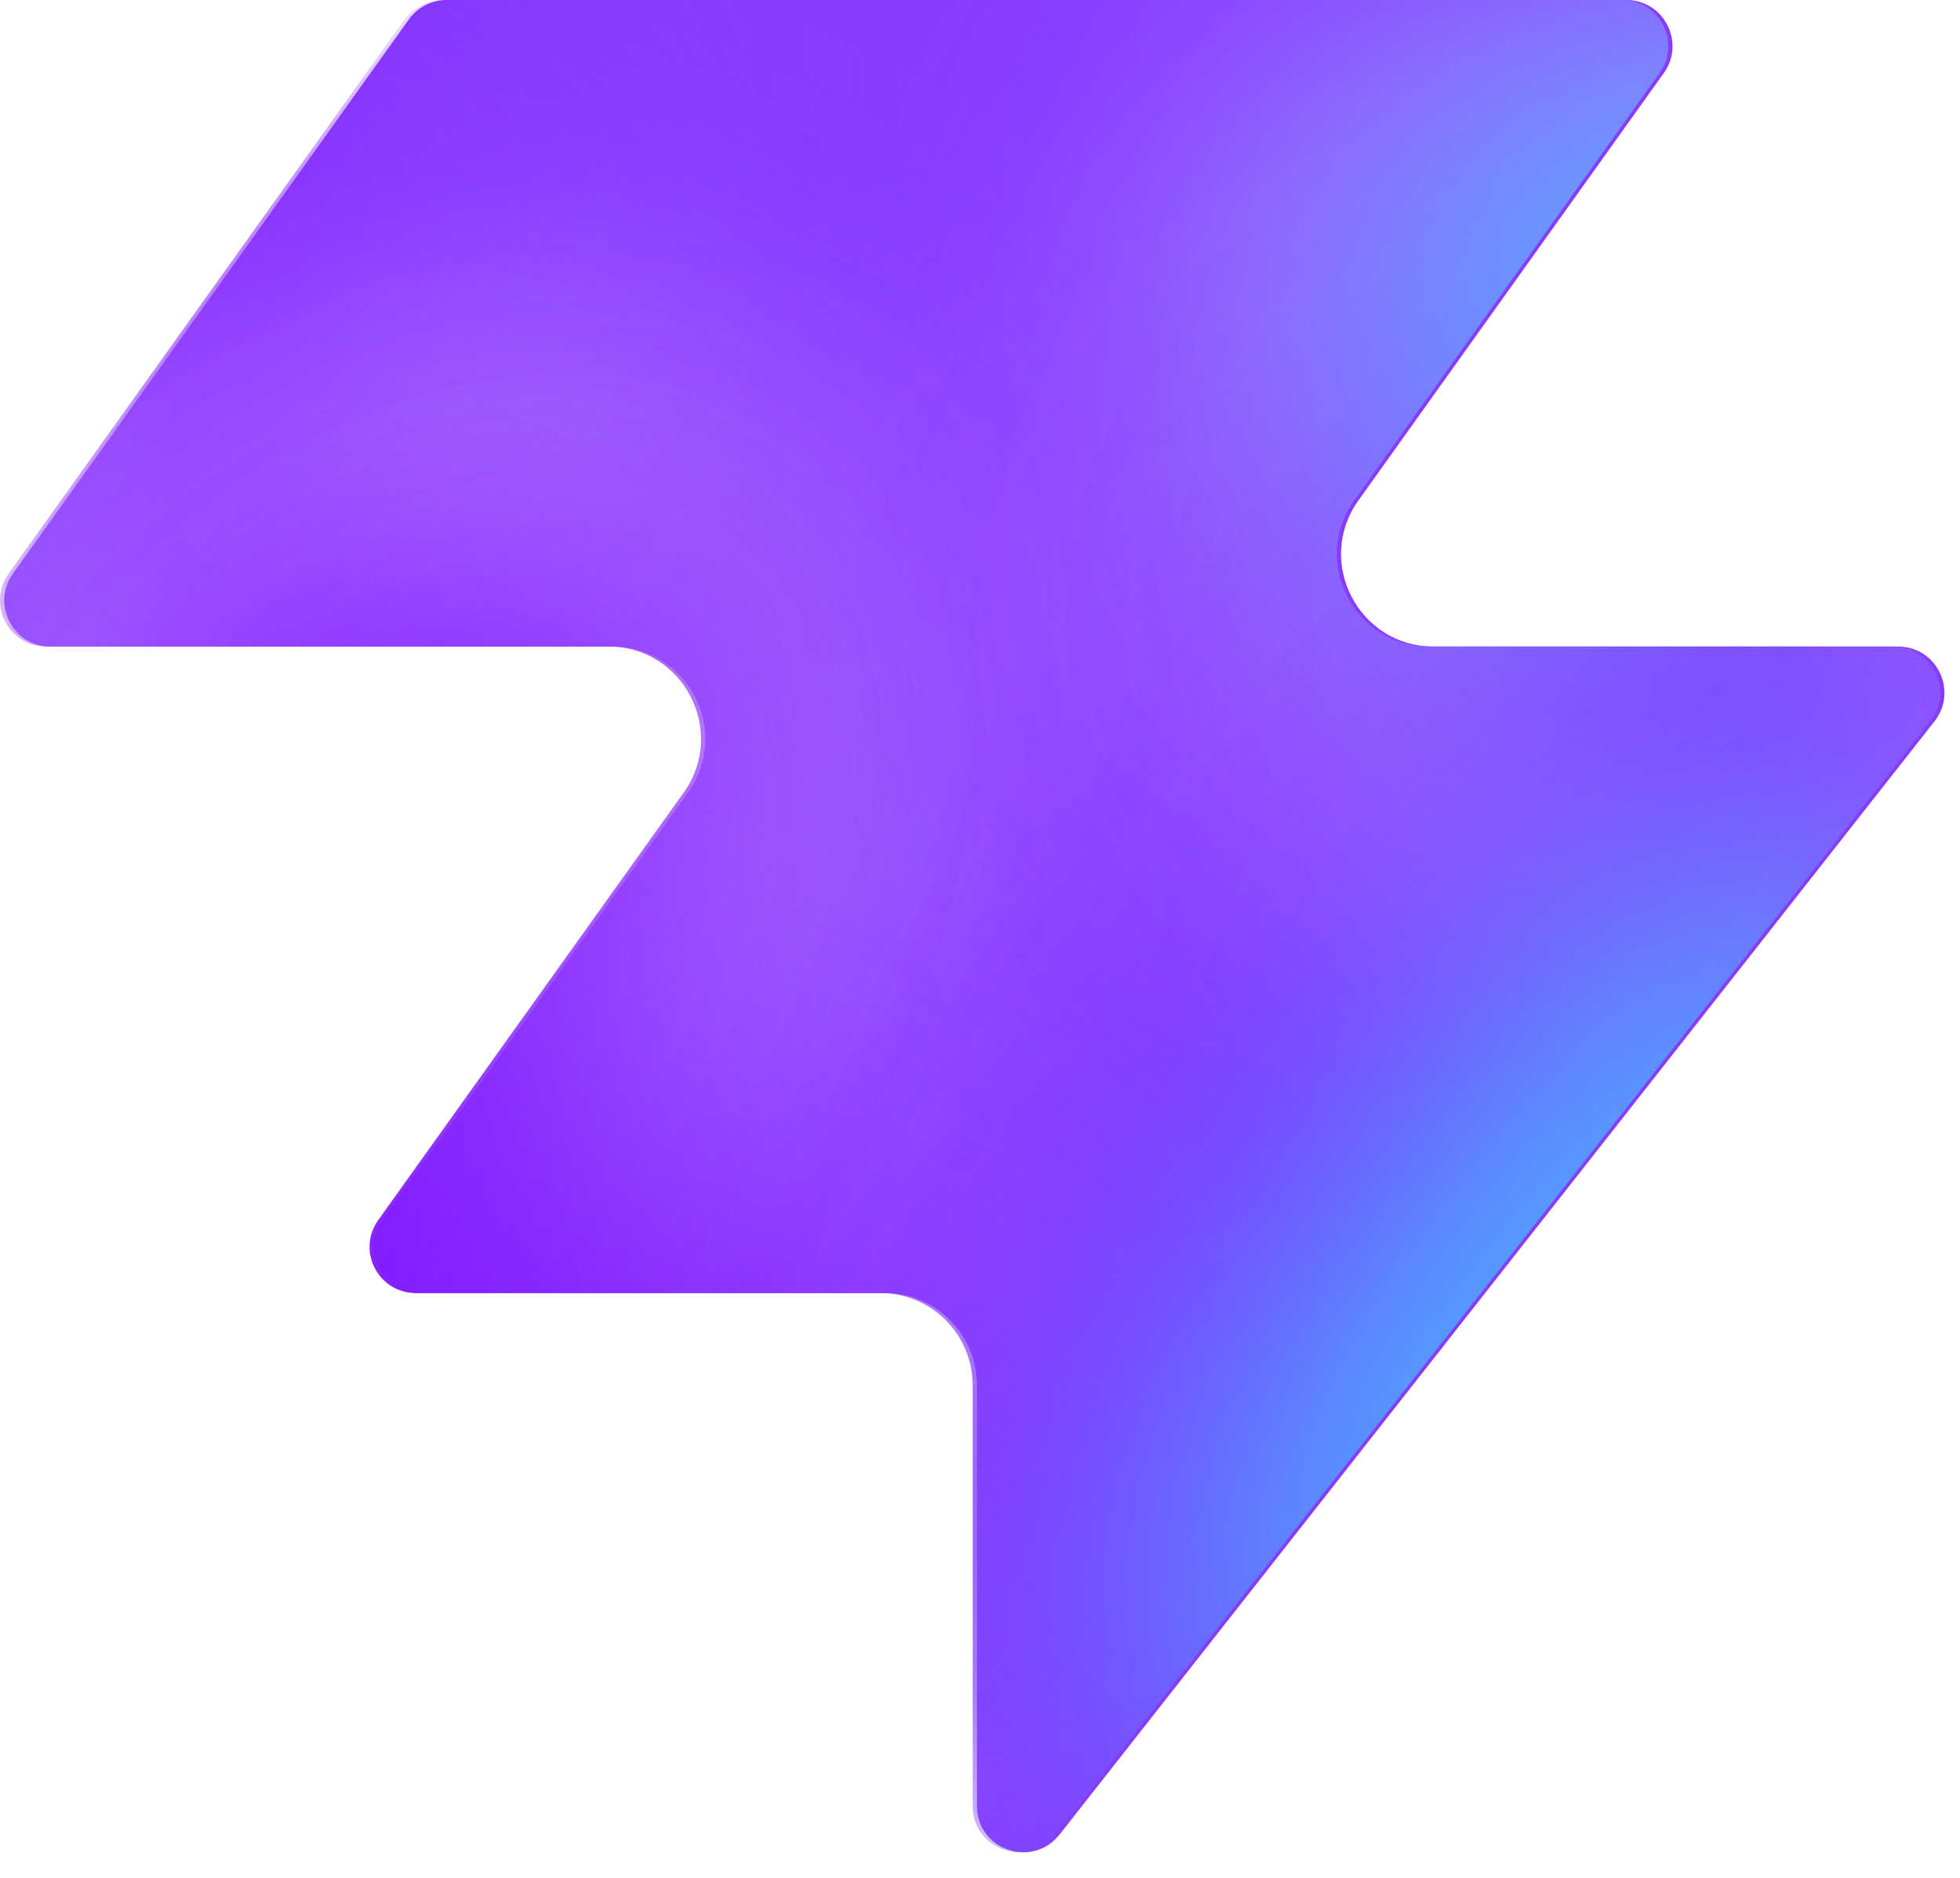
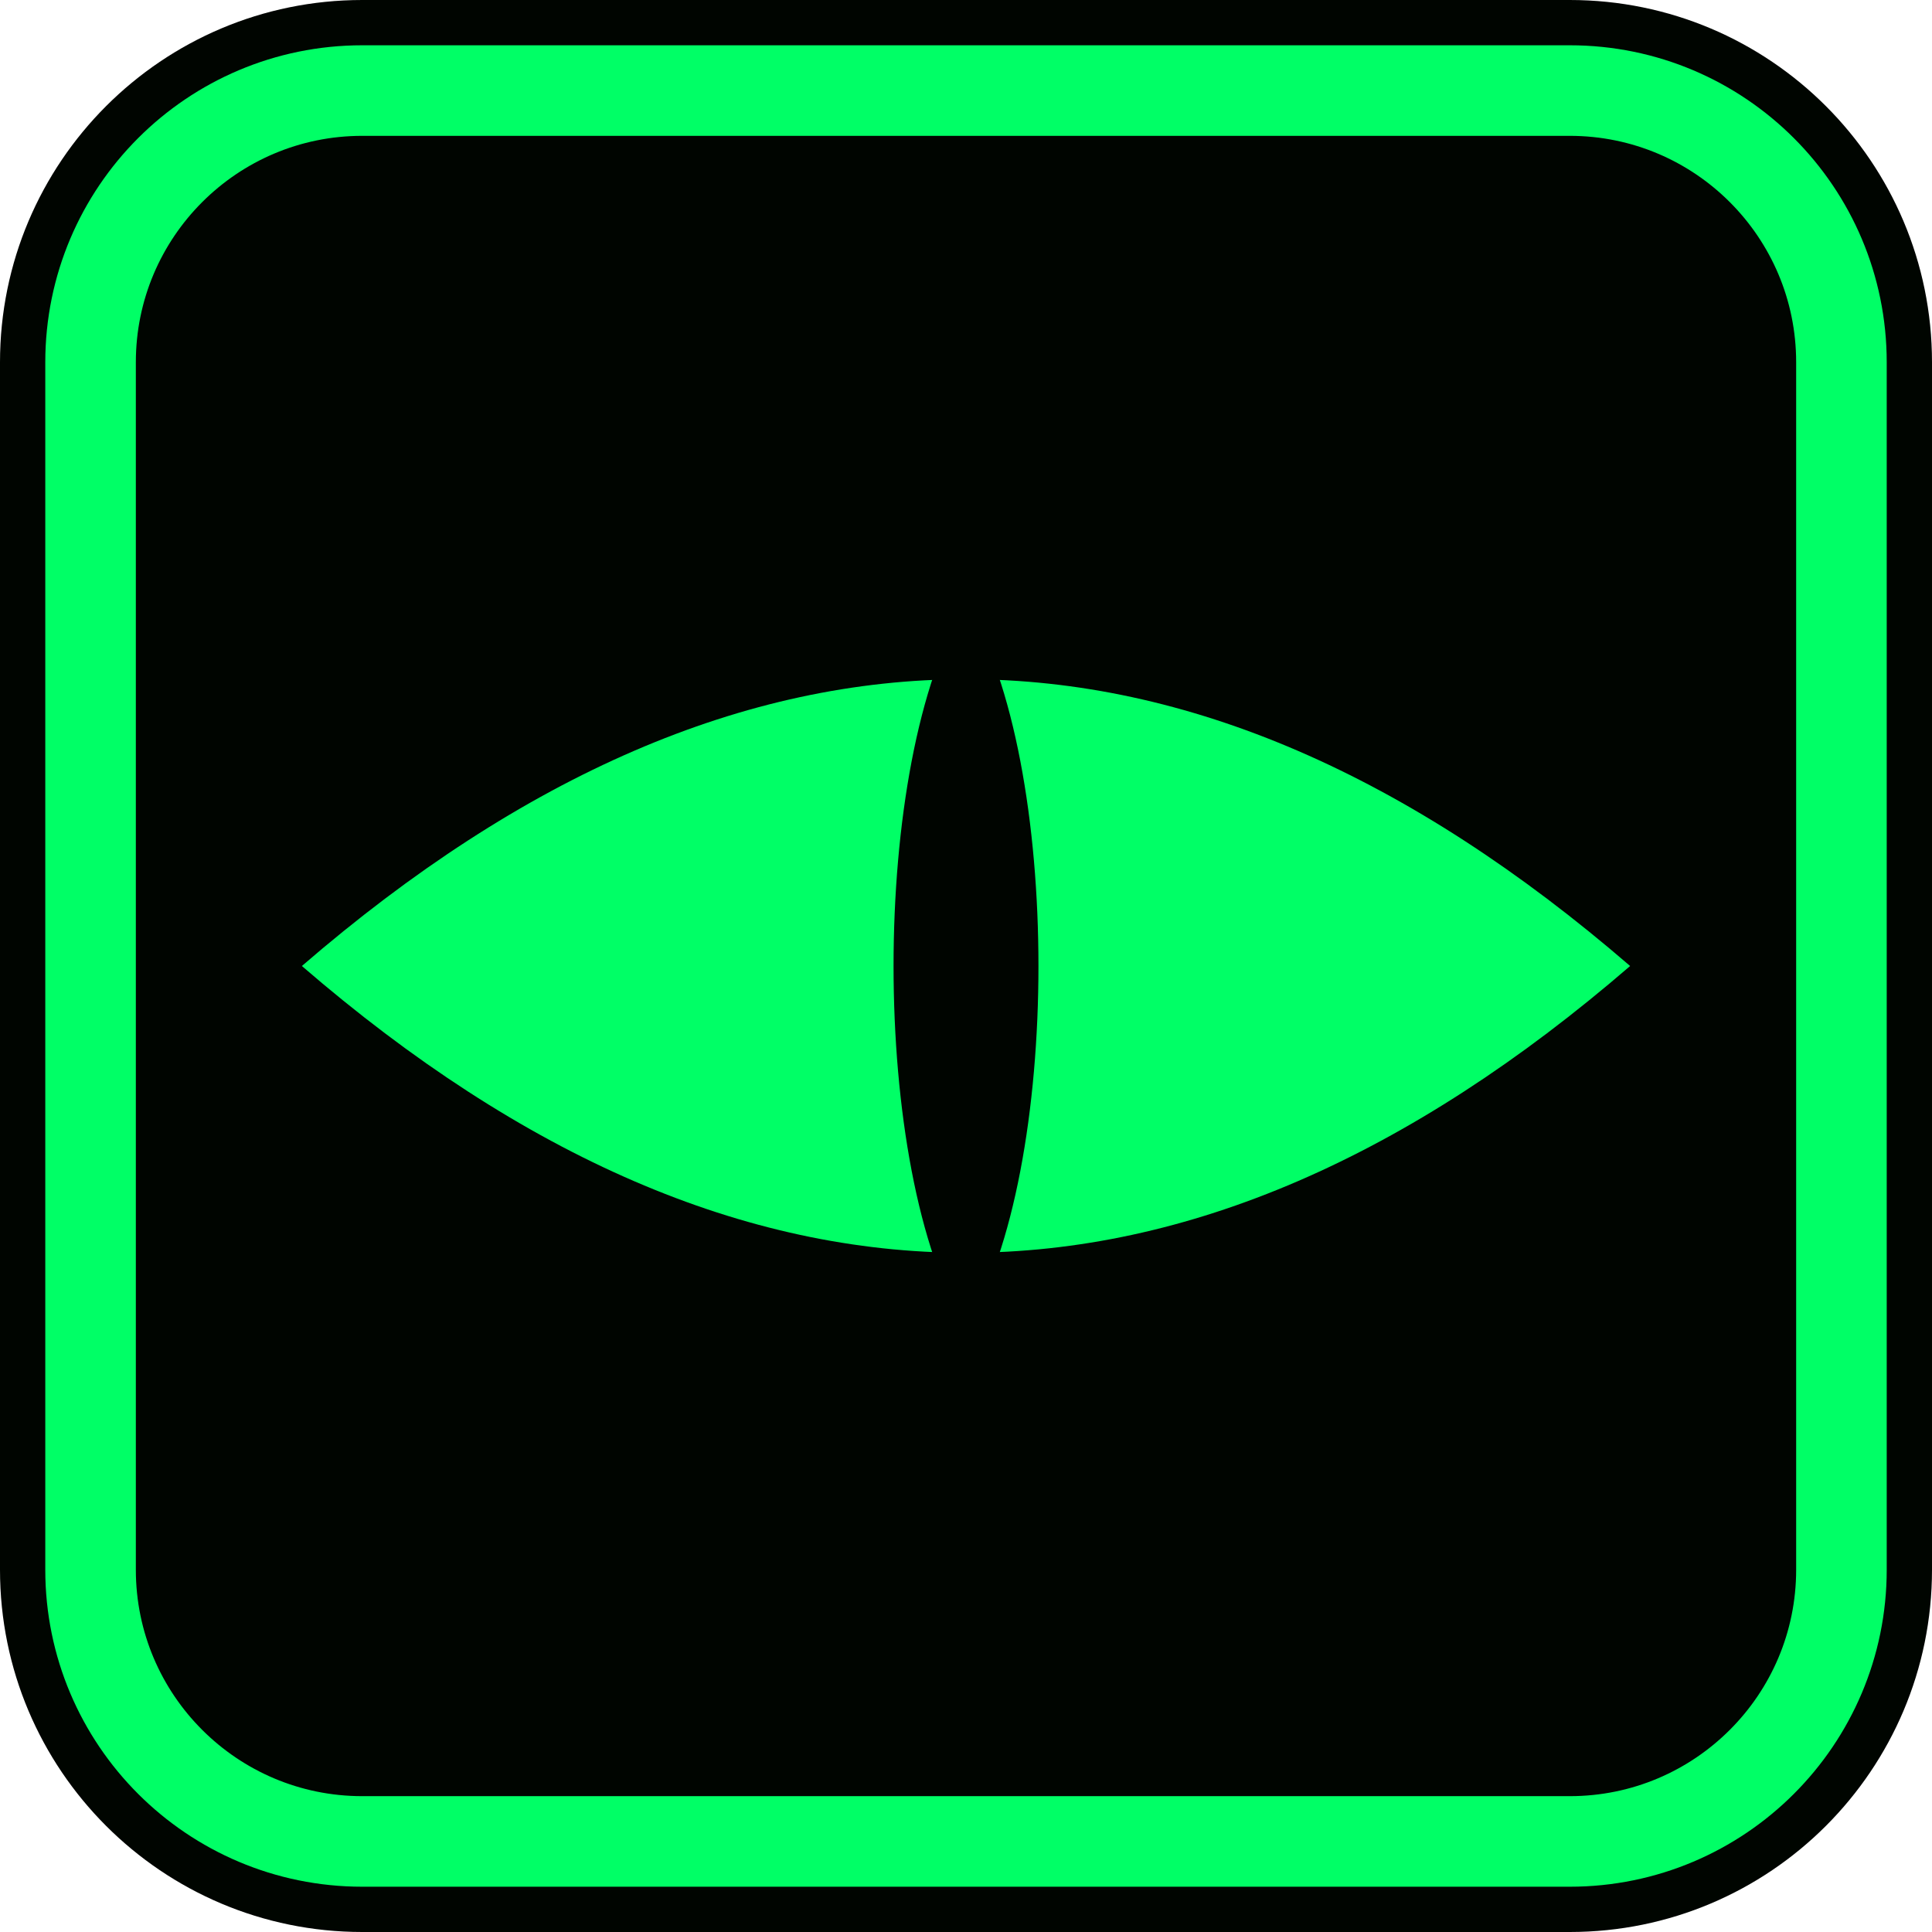
- <svg xmlns="http://www.w3.org/2000/svg" width="48" height="46" fill="none" viewBox="0 0 48 46">
-   <path fill="#863bff" d="M25.946 44.938c-.664.845-2.021.375-2.021-.698V33.937a2.26 2.26 0 0 0-2.262-2.262H10.287c-.92 0-1.456-1.04-.92-1.788l7.48-10.471c1.07-1.497 0-3.578-1.842-3.578H1.237c-.92 0-1.456-1.04-.92-1.788L10.013.474c.214-.297.556-.474.92-.474h28.894c.92 0 1.456 1.04.92 1.788l-7.48 10.471c-1.07 1.498 0 3.579 1.842 3.579h11.377c.943 0 1.473 1.088.89 1.83L25.947 44.94z" style="fill:#863bff;fill:color(display-p3 .525 .23 1);fill-opacity:1" />
-   <mask id="a" width="48" height="46" x="0" y="0" maskUnits="userSpaceOnUse" style="mask-type:alpha">
-     <path fill="#000" d="M25.842 44.938c-.664.844-2.021.375-2.021-.698V33.937a2.26 2.26 0 0 0-2.262-2.262H10.183c-.92 0-1.456-1.04-.92-1.788l7.48-10.471c1.07-1.498 0-3.579-1.842-3.579H1.133c-.92 0-1.456-1.04-.92-1.787L9.91.473c.214-.297.556-.474.92-.474h28.894c.92 0 1.456 1.04.92 1.788l-7.48 10.471c-1.07 1.498 0 3.578 1.842 3.578h11.377c.943 0 1.473 1.088.89 1.832L25.843 44.94z" style="fill:#000;fill-opacity:1" />
-   </mask>
-   <g mask="url(#a)">
-     <g filter="url(#b)">
-       <ellipse cx="5.508" cy="14.704" fill="#ede6ff" rx="5.508" ry="14.704" style="fill:#ede6ff;fill:color(display-p3 .927 .903 1);fill-opacity:1" transform="matrix(.00324 1 1 -.00324 -4.47 31.516)" />
-     </g>
-     <g filter="url(#c)">
-       <ellipse cx="10.399" cy="29.851" fill="#ede6ff" rx="10.399" ry="29.851" style="fill:#ede6ff;fill:color(display-p3 .927 .903 1);fill-opacity:1" transform="matrix(.00324 1 1 -.00324 -39.328 7.883)" />
-     </g>
-     <g filter="url(#d)">
-       <ellipse cx="5.508" cy="30.487" fill="#7e14ff" rx="5.508" ry="30.487" style="fill:#7e14ff;fill:color(display-p3 .492 .077 1);fill-opacity:1" transform="rotate(89.814 -25.913 -14.639)scale(1 -1)" />
-     </g>
-     <g filter="url(#e)">
-       <ellipse cx="5.508" cy="30.599" fill="#7e14ff" rx="5.508" ry="30.599" style="fill:#7e14ff;fill:color(display-p3 .492 .077 1);fill-opacity:1" transform="rotate(89.814 -32.644 -3.334)scale(1 -1)" />
-     </g>
-     <g filter="url(#f)">
-       <ellipse cx="5.508" cy="30.599" fill="#7e14ff" rx="5.508" ry="30.599" style="fill:#7e14ff;fill:color(display-p3 .492 .077 1);fill-opacity:1" transform="matrix(.00324 1 1 -.00324 -34.34 30.47)" />
-     </g>
-     <g filter="url(#g)">
-       <ellipse cx="14.072" cy="22.078" fill="#ede6ff" rx="14.072" ry="22.078" style="fill:#ede6ff;fill:color(display-p3 .927 .903 1);fill-opacity:1" transform="rotate(93.35 24.506 48.493)scale(-1 1)" />
-     </g>
-     <g filter="url(#h)">
-       <ellipse cx="3.47" cy="21.501" fill="#7e14ff" rx="3.47" ry="21.501" style="fill:#7e14ff;fill:color(display-p3 .492 .077 1);fill-opacity:1" transform="rotate(89.009 28.708 47.59)scale(-1 1)" />
-     </g>
-     <g filter="url(#i)">
-       <ellipse cx="3.47" cy="21.501" fill="#7e14ff" rx="3.47" ry="21.501" style="fill:#7e14ff;fill:color(display-p3 .492 .077 1);fill-opacity:1" transform="rotate(89.009 28.708 47.59)scale(-1 1)" />
-     </g>
-     <g filter="url(#j)">
-       <ellipse cx=".387" cy="8.972" fill="#7e14ff" rx="4.407" ry="29.108" style="fill:#7e14ff;fill:color(display-p3 .492 .077 1);fill-opacity:1" transform="rotate(39.51 .387 8.972)" />
-     </g>
-     <g filter="url(#k)">
-       <ellipse cx="47.523" cy="-6.092" fill="#7e14ff" rx="4.407" ry="29.108" style="fill:#7e14ff;fill:color(display-p3 .492 .077 1);fill-opacity:1" transform="rotate(37.892 47.523 -6.092)" />
-     </g>
-     <g filter="url(#l)">
-       <ellipse cx="41.412" cy="6.333" fill="#47bfff" rx="5.971" ry="9.665" style="fill:#47bfff;fill:color(display-p3 .28 .748 1);fill-opacity:1" transform="rotate(37.892 41.412 6.333)" />
-     </g>
-     <g filter="url(#m)">
-       <ellipse cx="-1.879" cy="38.332" fill="#7e14ff" rx="4.407" ry="29.108" style="fill:#7e14ff;fill:color(display-p3 .492 .077 1);fill-opacity:1" transform="rotate(37.892 -1.88 38.332)" />
-     </g>
-     <g filter="url(#n)">
-       <ellipse cx="-1.879" cy="38.332" fill="#7e14ff" rx="4.407" ry="29.108" style="fill:#7e14ff;fill:color(display-p3 .492 .077 1);fill-opacity:1" transform="rotate(37.892 -1.88 38.332)" />
-     </g>
-     <g filter="url(#o)">
-       <ellipse cx="35.651" cy="29.907" fill="#7e14ff" rx="4.407" ry="29.108" style="fill:#7e14ff;fill:color(display-p3 .492 .077 1);fill-opacity:1" transform="rotate(37.892 35.651 29.907)" />
-     </g>
-     <g filter="url(#p)">
-       <ellipse cx="38.418" cy="32.4" fill="#47bfff" rx="5.971" ry="15.297" style="fill:#47bfff;fill:color(display-p3 .28 .748 1);fill-opacity:1" transform="rotate(37.892 38.418 32.4)" />
-     </g>
-   </g>
-   <defs>
-     <filter id="b" width="60.045" height="41.654" x="-19.77" y="16.149" color-interpolation-filters="sRGB" filterUnits="userSpaceOnUse">
-       <feFlood flood-opacity="0" result="BackgroundImageFix" />
-       <feBlend in="SourceGraphic" in2="BackgroundImageFix" result="shape" />
-       <feGaussianBlur result="effect1_foregroundBlur_2002_17158" stdDeviation="7.659" />
-     </filter>
-     <filter id="c" width="90.34" height="51.437" x="-54.613" y="-7.533" color-interpolation-filters="sRGB" filterUnits="userSpaceOnUse">
-       <feFlood flood-opacity="0" result="BackgroundImageFix" />
-       <feBlend in="SourceGraphic" in2="BackgroundImageFix" result="shape" />
-       <feGaussianBlur result="effect1_foregroundBlur_2002_17158" stdDeviation="7.659" />
-     </filter>
-     <filter id="d" width="79.355" height="29.4" x="-49.64" y="2.03" color-interpolation-filters="sRGB" filterUnits="userSpaceOnUse">
-       <feFlood flood-opacity="0" result="BackgroundImageFix" />
-       <feBlend in="SourceGraphic" in2="BackgroundImageFix" result="shape" />
-       <feGaussianBlur result="effect1_foregroundBlur_2002_17158" stdDeviation="4.596" />
-     </filter>
-     <filter id="e" width="79.579" height="29.4" x="-45.045" y="20.029" color-interpolation-filters="sRGB" filterUnits="userSpaceOnUse">
-       <feFlood flood-opacity="0" result="BackgroundImageFix" />
-       <feBlend in="SourceGraphic" in2="BackgroundImageFix" result="shape" />
-       <feGaussianBlur result="effect1_foregroundBlur_2002_17158" stdDeviation="4.596" />
-     </filter>
-     <filter id="f" width="79.579" height="29.4" x="-43.513" y="21.178" color-interpolation-filters="sRGB" filterUnits="userSpaceOnUse">
-       <feFlood flood-opacity="0" result="BackgroundImageFix" />
-       <feBlend in="SourceGraphic" in2="BackgroundImageFix" result="shape" />
-       <feGaussianBlur result="effect1_foregroundBlur_2002_17158" stdDeviation="4.596" />
-     </filter>
-     <filter id="g" width="74.749" height="58.852" x="15.756" y="-17.901" color-interpolation-filters="sRGB" filterUnits="userSpaceOnUse">
-       <feFlood flood-opacity="0" result="BackgroundImageFix" />
-       <feBlend in="SourceGraphic" in2="BackgroundImageFix" result="shape" />
-       <feGaussianBlur result="effect1_foregroundBlur_2002_17158" stdDeviation="7.659" />
-     </filter>
-     <filter id="h" width="61.377" height="25.362" x="23.548" y="2.284" color-interpolation-filters="sRGB" filterUnits="userSpaceOnUse">
-       <feFlood flood-opacity="0" result="BackgroundImageFix" />
-       <feBlend in="SourceGraphic" in2="BackgroundImageFix" result="shape" />
-       <feGaussianBlur result="effect1_foregroundBlur_2002_17158" stdDeviation="4.596" />
-     </filter>
-     <filter id="i" width="61.377" height="25.362" x="23.548" y="2.284" color-interpolation-filters="sRGB" filterUnits="userSpaceOnUse">
-       <feFlood flood-opacity="0" result="BackgroundImageFix" />
-       <feBlend in="SourceGraphic" in2="BackgroundImageFix" result="shape" />
-       <feGaussianBlur result="effect1_foregroundBlur_2002_17158" stdDeviation="4.596" />
-     </filter>
-     <filter id="j" width="56.045" height="63.649" x="-27.636" y="-22.853" color-interpolation-filters="sRGB" filterUnits="userSpaceOnUse">
-       <feFlood flood-opacity="0" result="BackgroundImageFix" />
-       <feBlend in="SourceGraphic" in2="BackgroundImageFix" result="shape" />
-       <feGaussianBlur result="effect1_foregroundBlur_2002_17158" stdDeviation="4.596" />
-     </filter>
-     <filter id="k" width="54.814" height="64.646" x="20.116" y="-38.415" color-interpolation-filters="sRGB" filterUnits="userSpaceOnUse">
-       <feFlood flood-opacity="0" result="BackgroundImageFix" />
-       <feBlend in="SourceGraphic" in2="BackgroundImageFix" result="shape" />
-       <feGaussianBlur result="effect1_foregroundBlur_2002_17158" stdDeviation="4.596" />
-     </filter>
-     <filter id="l" width="33.541" height="35.313" x="24.641" y="-11.323" color-interpolation-filters="sRGB" filterUnits="userSpaceOnUse">
-       <feFlood flood-opacity="0" result="BackgroundImageFix" />
-       <feBlend in="SourceGraphic" in2="BackgroundImageFix" result="shape" />
-       <feGaussianBlur result="effect1_foregroundBlur_2002_17158" stdDeviation="4.596" />
-     </filter>
-     <filter id="m" width="54.814" height="64.646" x="-29.286" y="6.009" color-interpolation-filters="sRGB" filterUnits="userSpaceOnUse">
-       <feFlood flood-opacity="0" result="BackgroundImageFix" />
-       <feBlend in="SourceGraphic" in2="BackgroundImageFix" result="shape" />
-       <feGaussianBlur result="effect1_foregroundBlur_2002_17158" stdDeviation="4.596" />
-     </filter>
-     <filter id="n" width="54.814" height="64.646" x="-29.286" y="6.009" color-interpolation-filters="sRGB" filterUnits="userSpaceOnUse">
-       <feFlood flood-opacity="0" result="BackgroundImageFix" />
-       <feBlend in="SourceGraphic" in2="BackgroundImageFix" result="shape" />
-       <feGaussianBlur result="effect1_foregroundBlur_2002_17158" stdDeviation="4.596" />
-     </filter>
-     <filter id="o" width="54.814" height="64.646" x="8.244" y="-2.416" color-interpolation-filters="sRGB" filterUnits="userSpaceOnUse">
-       <feFlood flood-opacity="0" result="BackgroundImageFix" />
-       <feBlend in="SourceGraphic" in2="BackgroundImageFix" result="shape" />
-       <feGaussianBlur result="effect1_foregroundBlur_2002_17158" stdDeviation="4.596" />
-     </filter>
-     <filter id="p" width="39.409" height="43.623" x="18.713" y="10.588" color-interpolation-filters="sRGB" filterUnits="userSpaceOnUse">
-       <feFlood flood-opacity="0" result="BackgroundImageFix" />
-       <feBlend in="SourceGraphic" in2="BackgroundImageFix" result="shape" />
-       <feGaussianBlur result="effect1_foregroundBlur_2002_17158" stdDeviation="4.596" />
-     </filter>
-   </defs>
+ <svg xmlns="http://www.w3.org/2000/svg" viewBox="0 0 64 64">
+   <rect width="64" height="64" rx="12" fill="#000500" />
+   <rect x="3" y="3" width="58" height="58" rx="9" fill="none" stroke="#00ff66" stroke-width="3" />
+   <path d="M10 32Q32 13 54 32Q32 51 10 32Z" fill="#00ff66" />
+   <path d="M32 20c3.2 5.2 3.2 18.8 0 24-3.2-5.2-3.2-18.8 0-24Z" fill="#000500" />
</svg>
